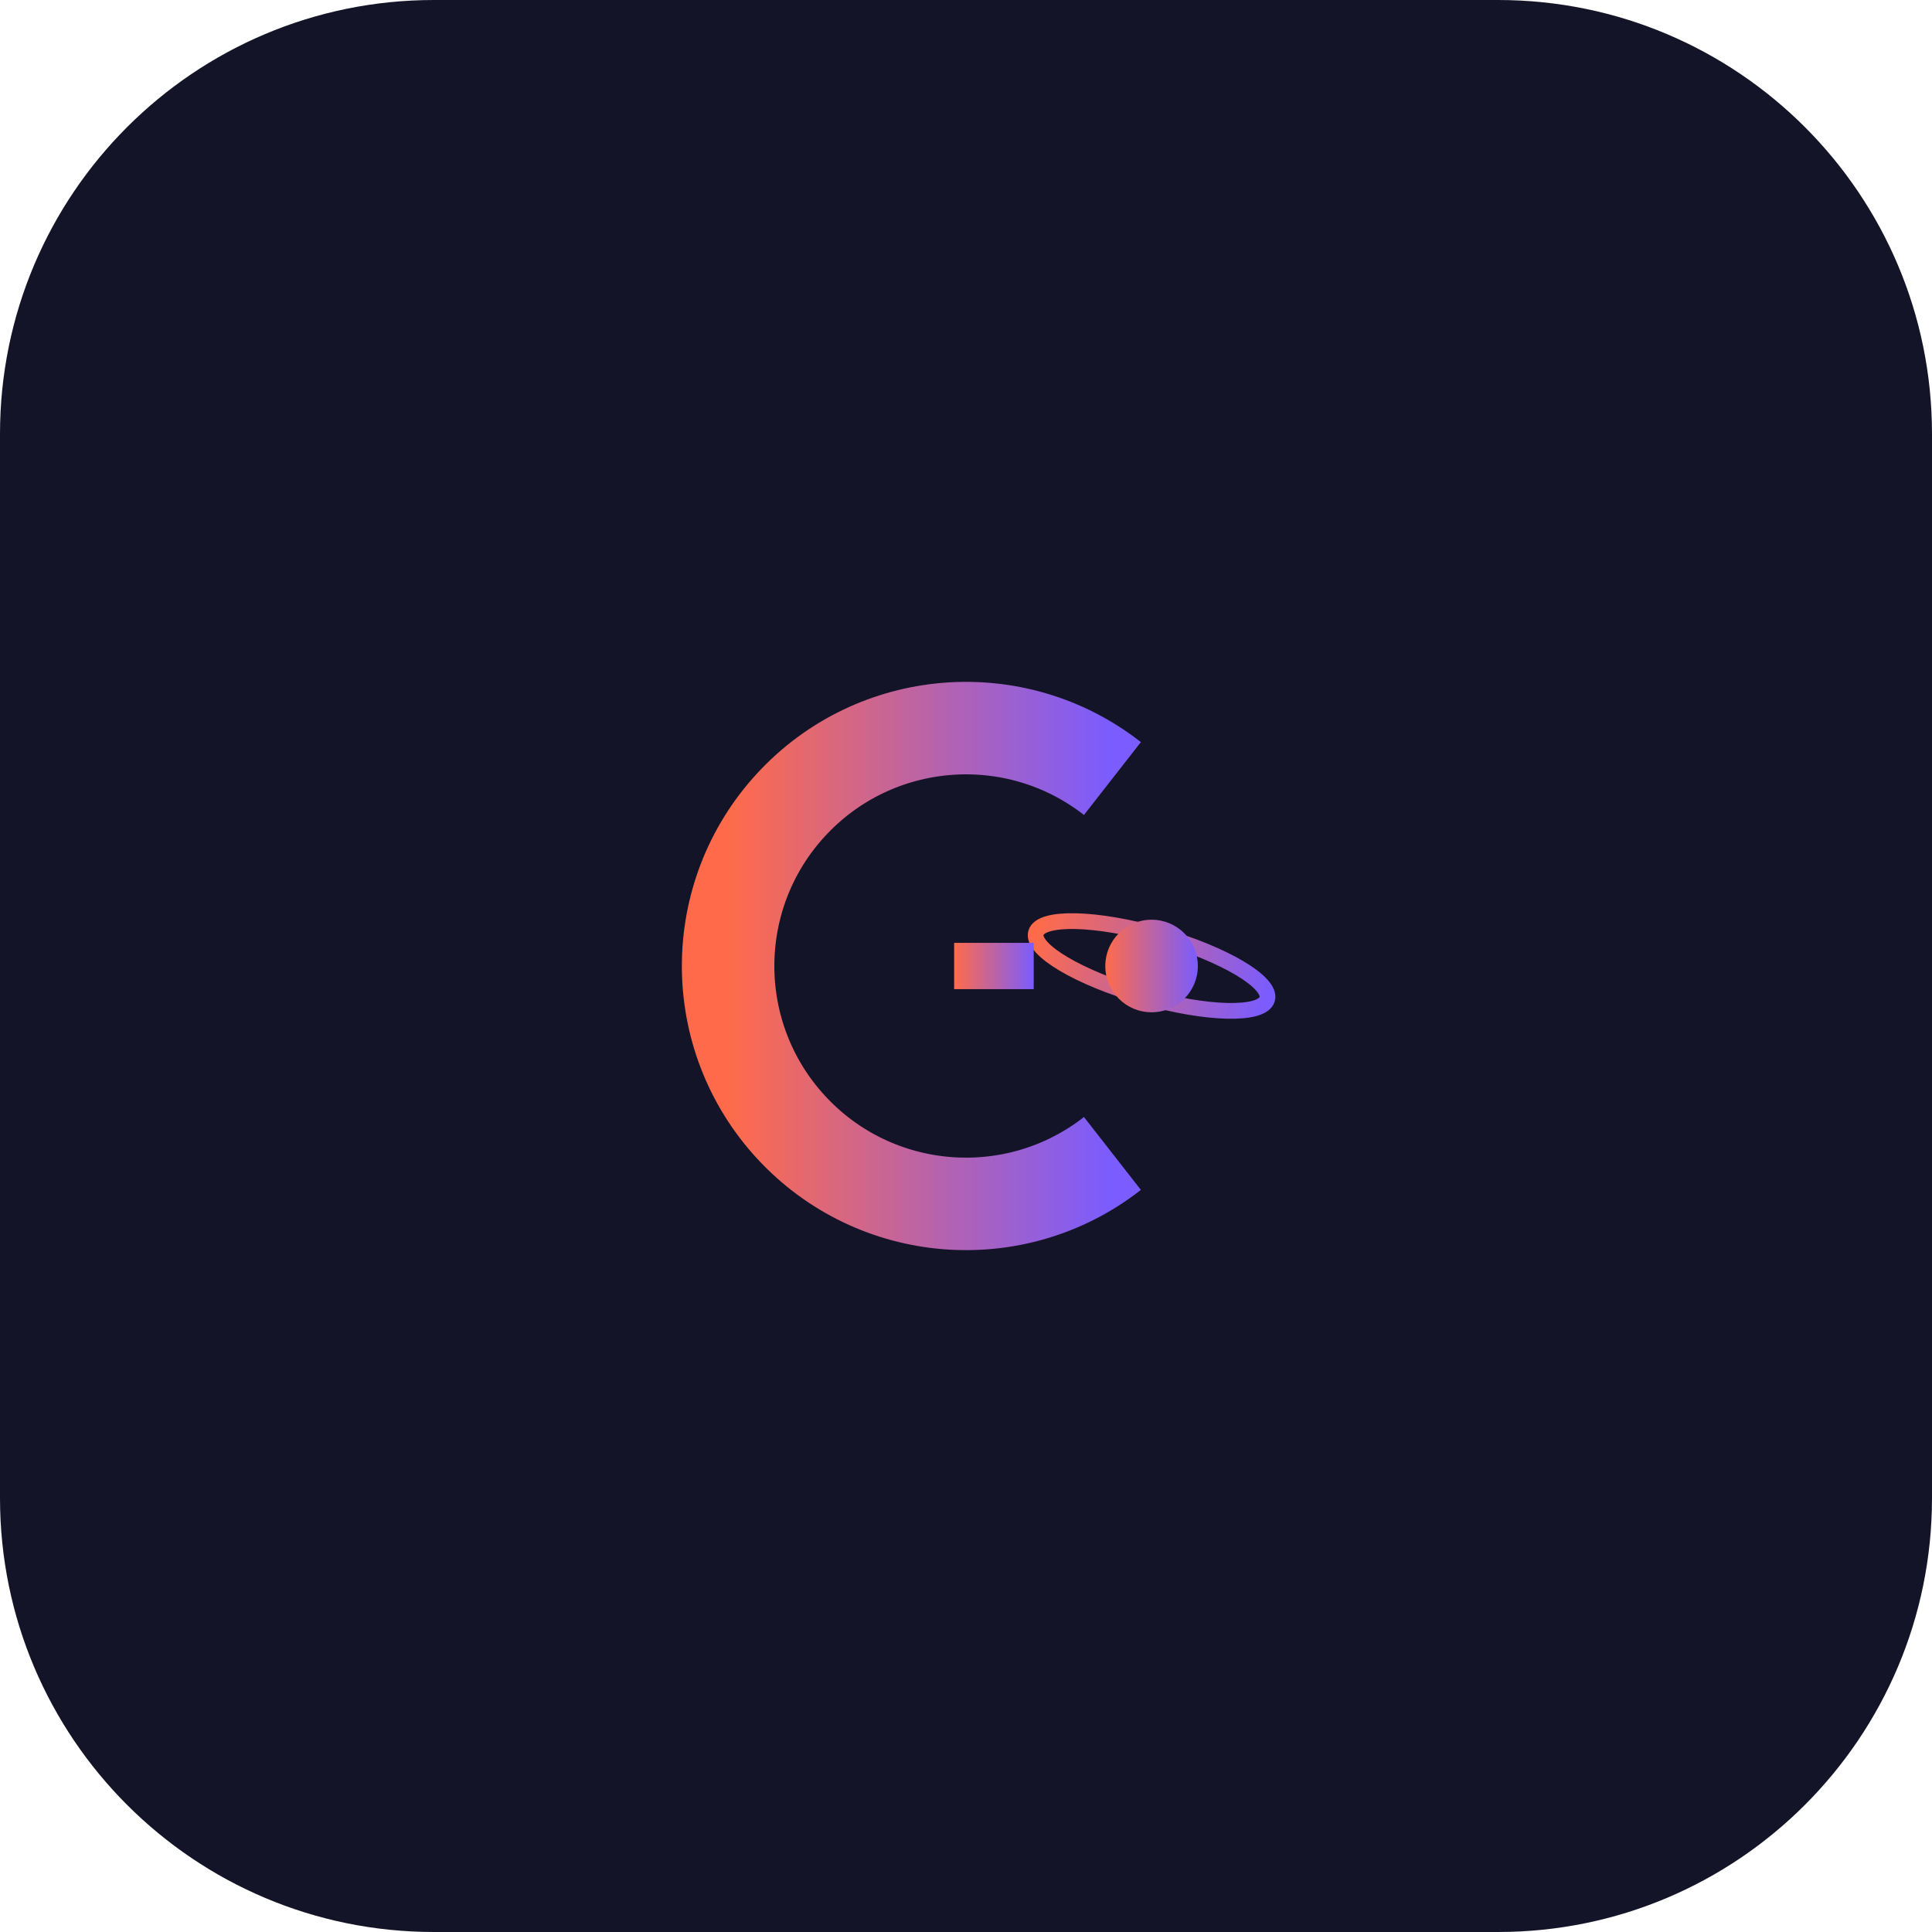
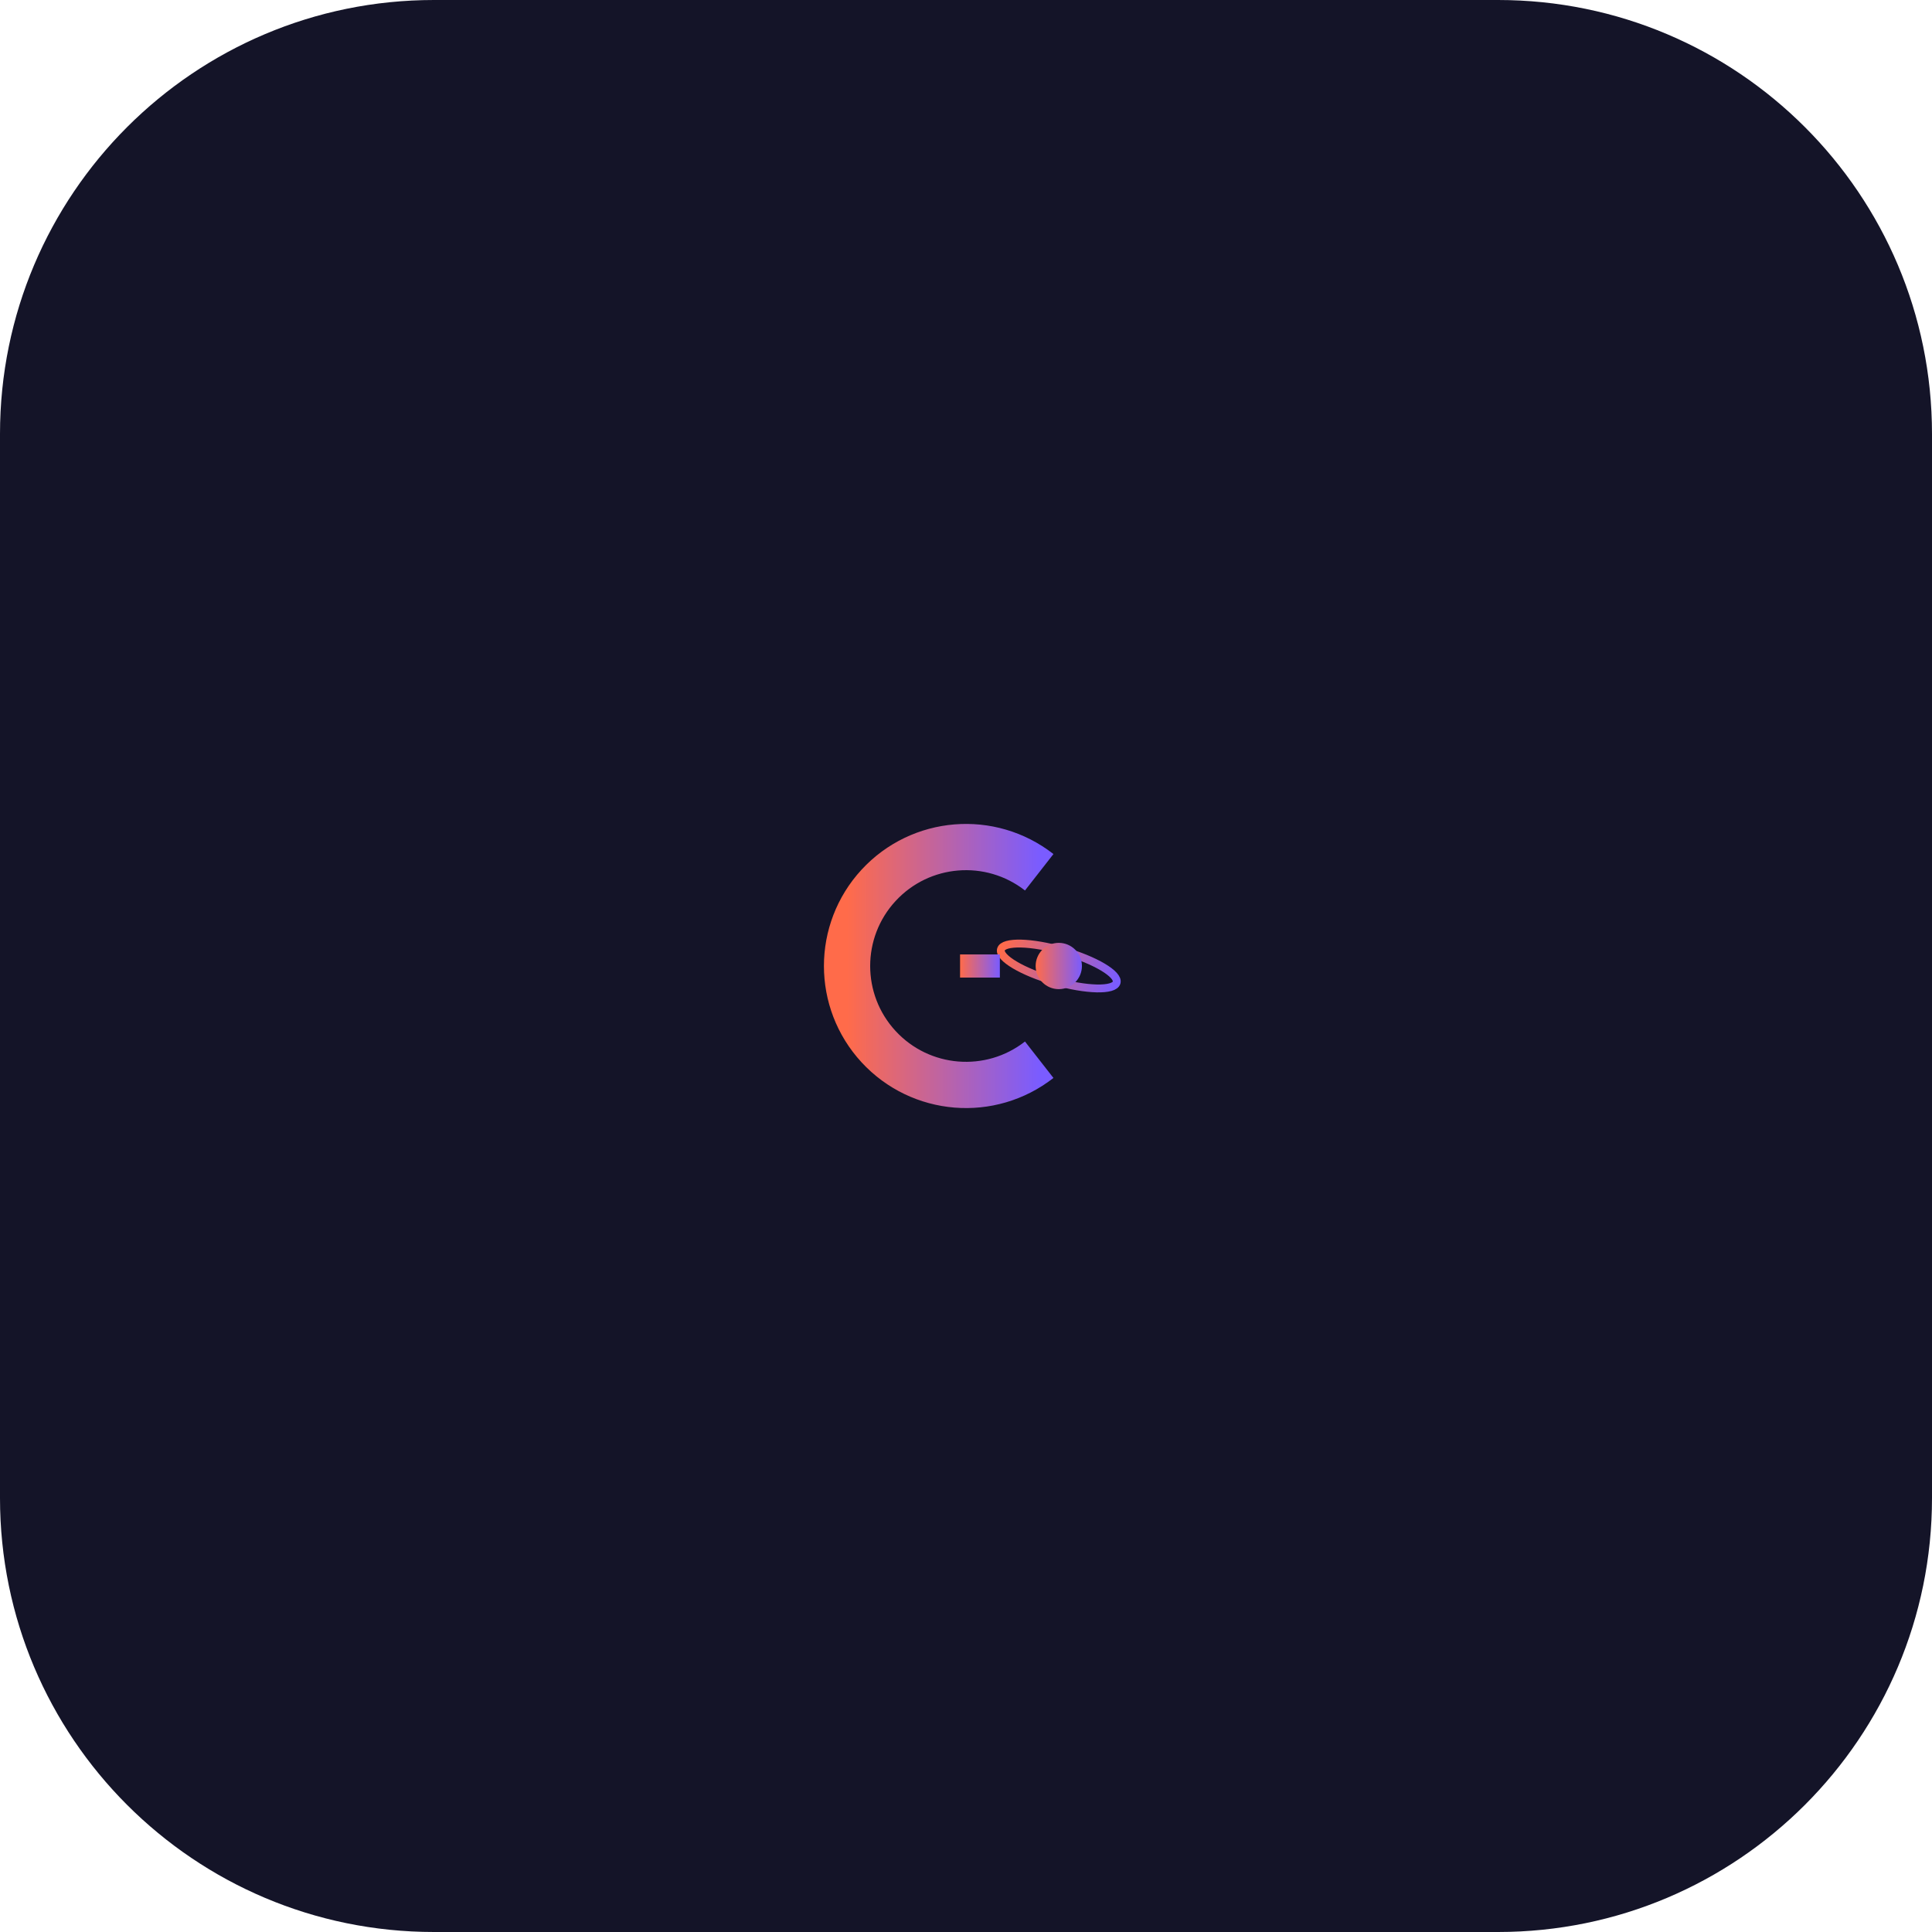
<svg xmlns="http://www.w3.org/2000/svg" viewBox="0 0 1024 1024">
  <rect width="1024" height="1024" rx="230" fill="#141428" />
-   <g transform="translate(204.80, 204.80) scale(0.6)">
-     <g transform="translate(122.88, 122.88) scale(0.76)">
-       <defs>
-         <linearGradient id="gm" x1="0" y1="0" x2="1" y2="0">
-           <stop offset="0" stop-color="#FF6B4A" />
-           <stop offset="1" stop-color="#7A5CFF" />
-         </linearGradient>
-       </defs>
-       <g fill="none" stroke="url(#gm)">
-         <path d="M 682.2 729.9 A 276.5 276.5 0 1 1 682.2 294.1" stroke-width="107.5" />
-         <ellipse cx="727.7" cy="512.0" rx="139.8" ry="36.6" stroke-width="18.3" transform="rotate(16.0 727.7 512.0)" />
+   <g transform="translate(256.00, 256.00) scale(0.5)">
+     <g transform="translate(204.80, 204.80) scale(0.6)">
+       <g transform="translate(122.88, 122.88) scale(0.76)">
+         <defs>
+           <linearGradient id="gm" x1="0" y1="0" x2="1" y2="0">
+             <stop offset="0" stop-color="#FF6B4A" />
+             <stop offset="1" stop-color="#7A5CFF" />
+           </linearGradient>
+         </defs>
+         <g fill="none" stroke="url(#gm)">
+           <path d="M 682.2 729.9 A 276.5 276.5 0 1 1 682.2 294.1" stroke-width="107.5" />
+           <ellipse cx="727.7" cy="512.0" rx="139.8" ry="36.6" stroke-width="18.3" transform="rotate(16.0 727.7 512.0)" />
+         </g>
+         <rect x="498.2" y="485.1" width="92.5" height="53.8" fill="url(#gm)" />
+         <circle cx="727.7" cy="512.0" r="53.8" fill="url(#gm)" />
      </g>
-       <rect x="498.2" y="485.1" width="92.5" height="53.8" fill="url(#gm)" />
-       <circle cx="727.7" cy="512.0" r="53.8" fill="url(#gm)" />
    </g>
  </g>
</svg>
